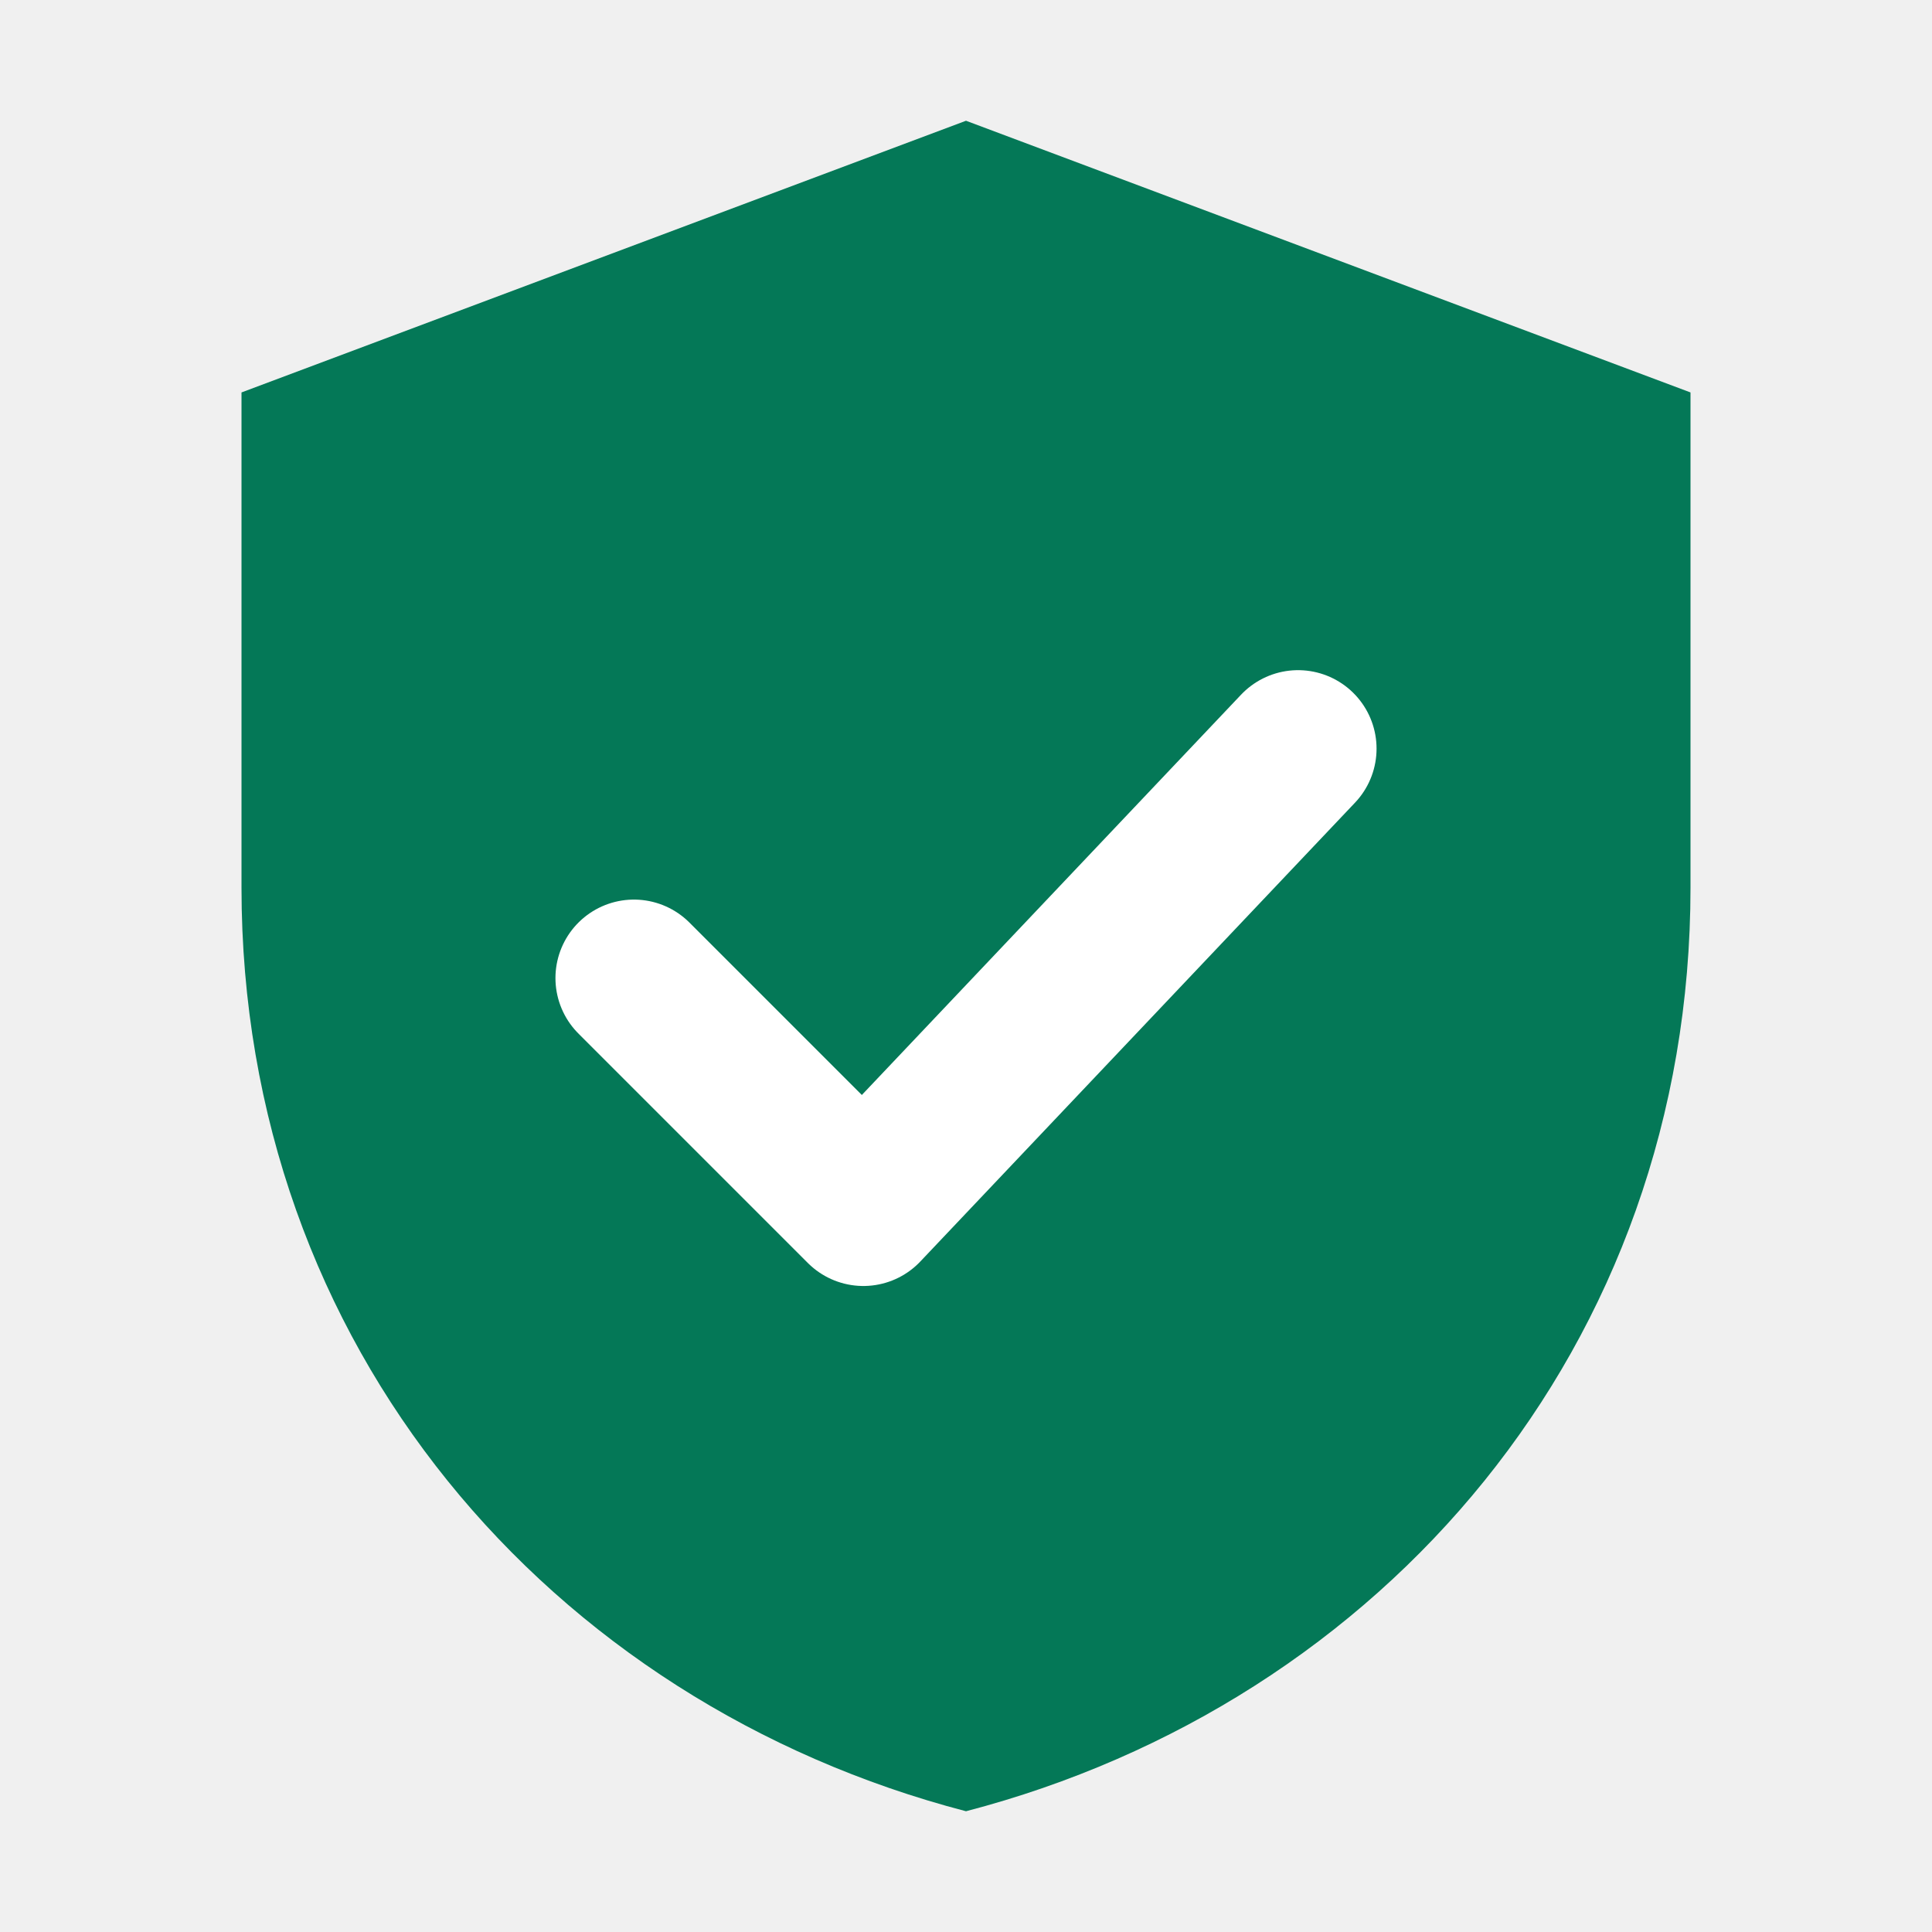
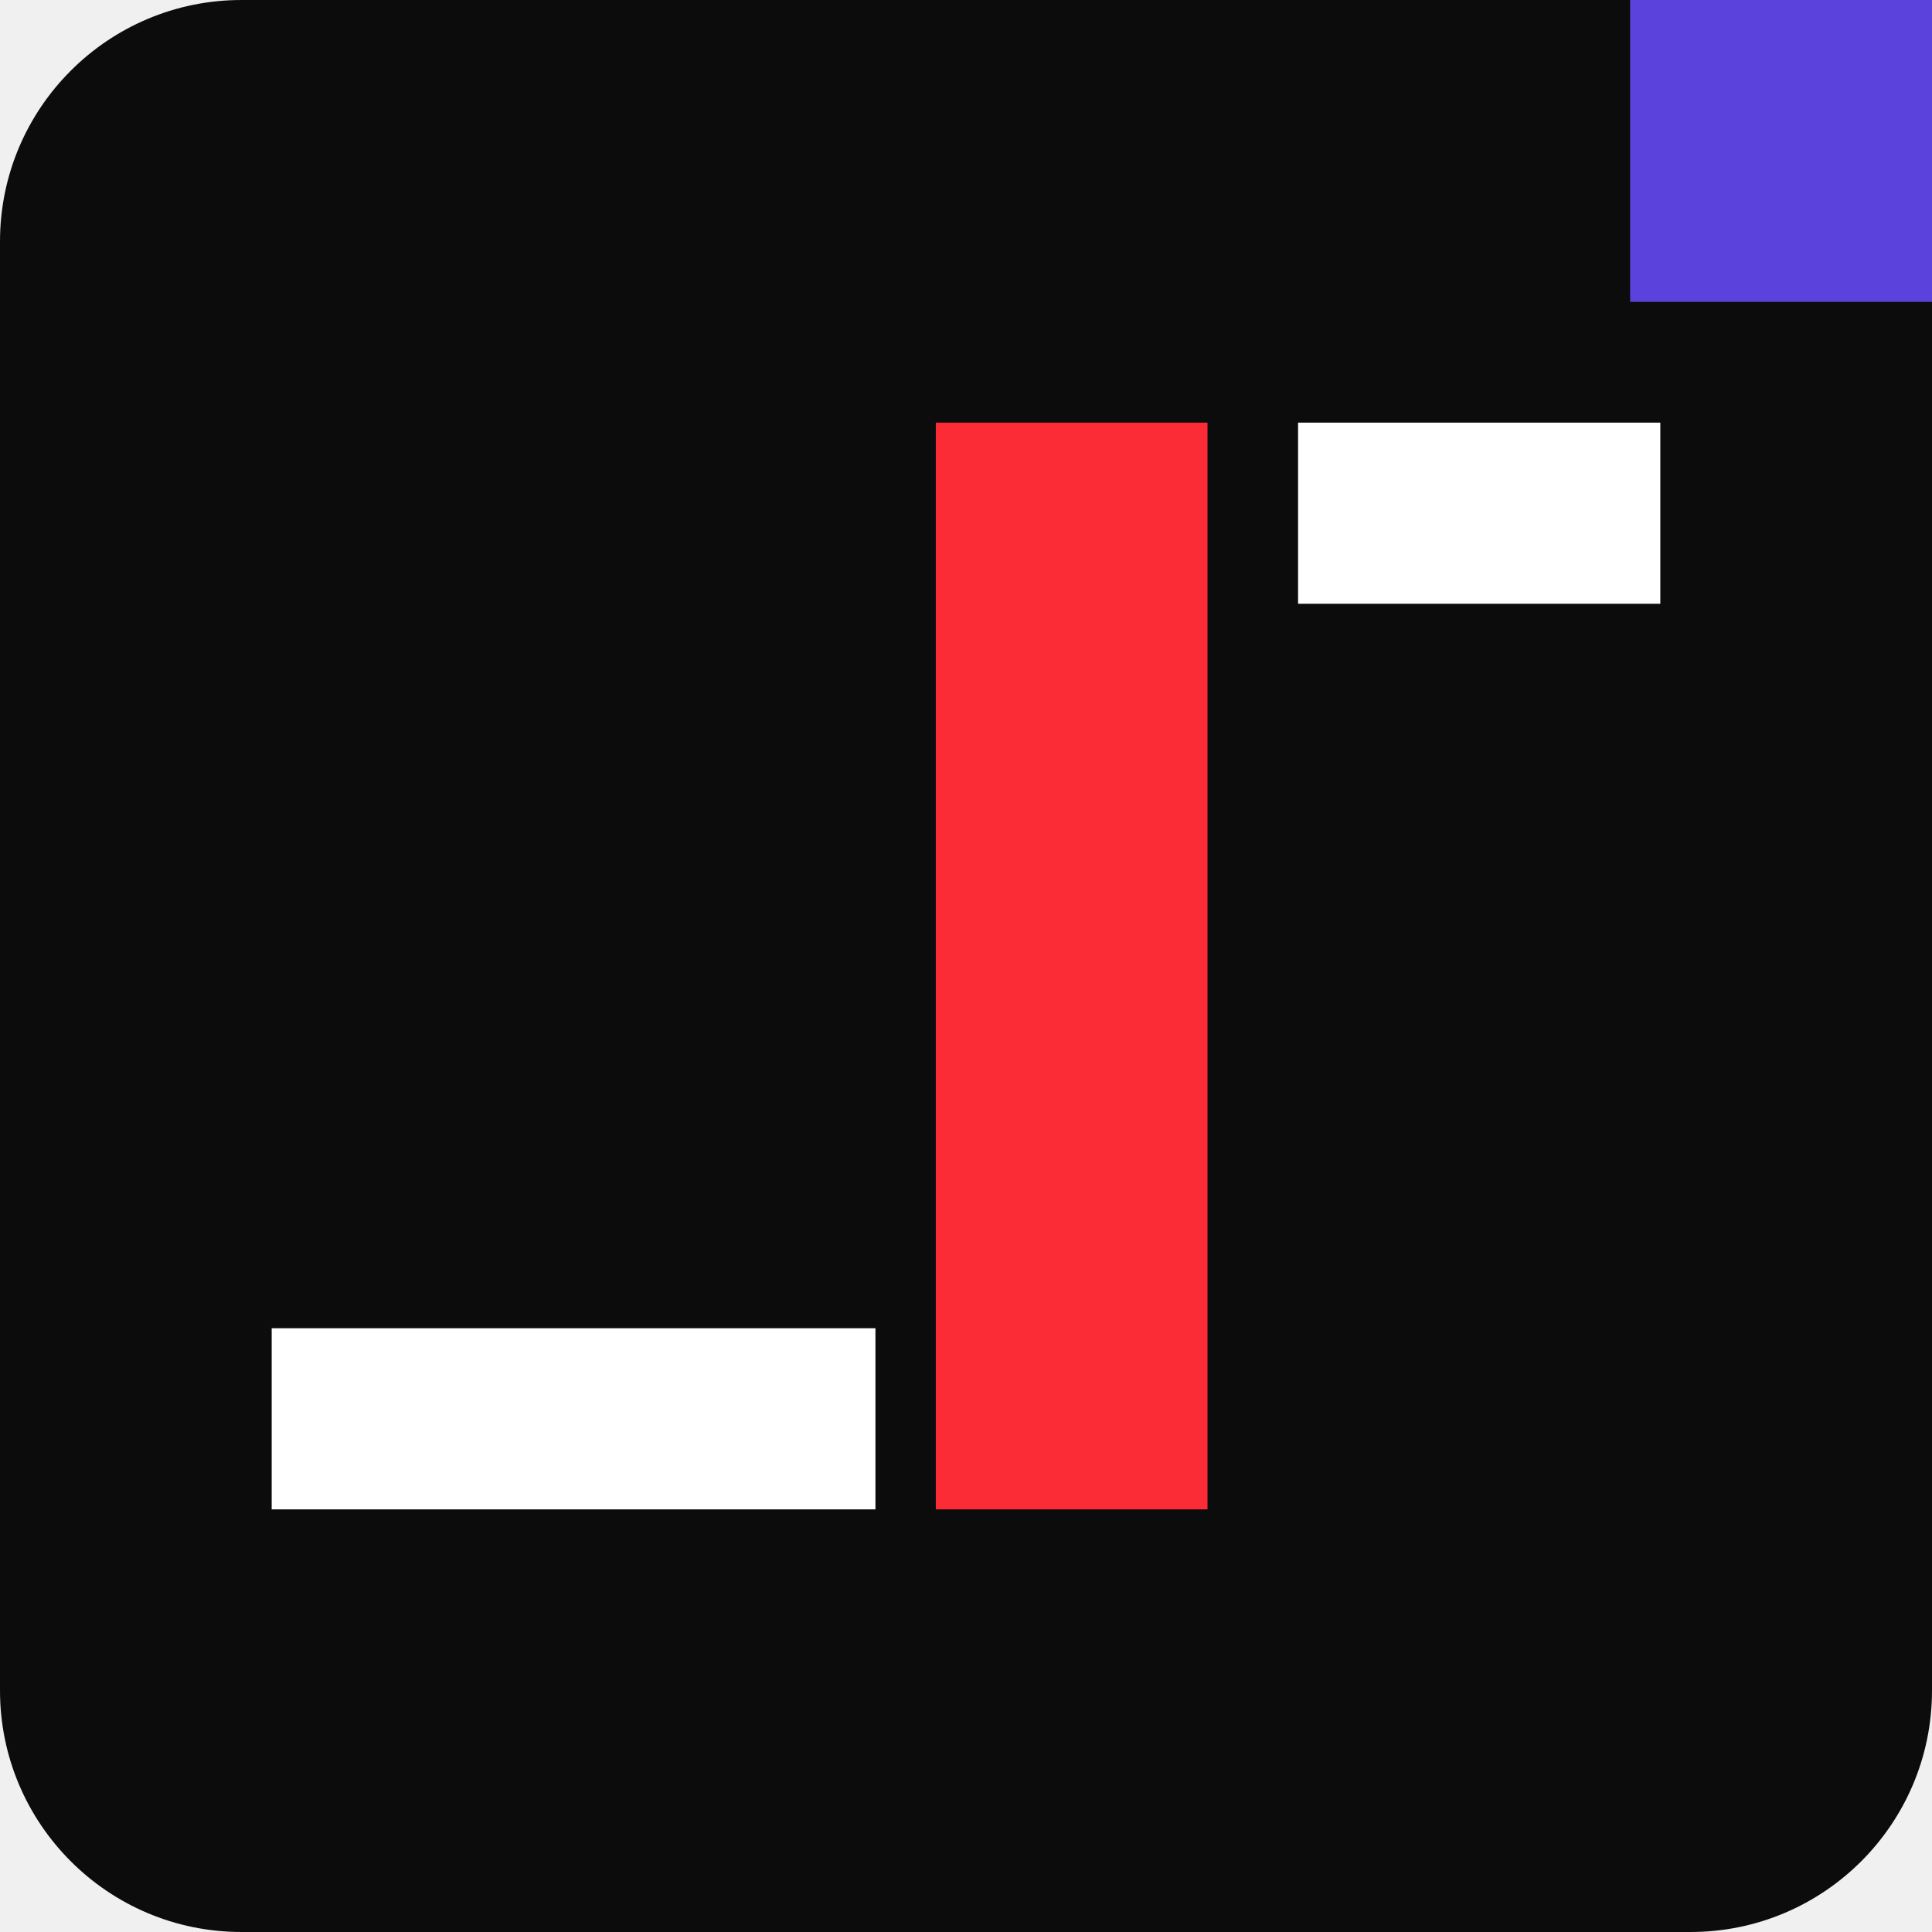
<svg xmlns="http://www.w3.org/2000/svg" viewBox="0 0 32 32">
-   <path d="M16 2 4 6.5v8.2C4 22.3 9.1 28.2 16 30c6.9-1.8 12-7.7 12-15.3V6.5Z" fill="#047857" />
-   <path d="m10.5 16.2 3.8 3.8 7.2-7.6" fill="none" stroke="#fff" stroke-width="2.6" stroke-linecap="round" stroke-linejoin="round" />
+   <rect width="32" height="32" rx="4" fill="#0C0C0C" />
+   <path d="M4.5 23.5h10" stroke="#fff" stroke-width="3" />
+   <rect x="15.5" y="7" width="4.5" height="18" fill="#FB2C36" />
+   <path d="M21.5 8.5h6" stroke="#fff" stroke-width="3" />
+   <rect x="27" y="0" width="5" height="5" fill="#5B42DC" />
</svg>
